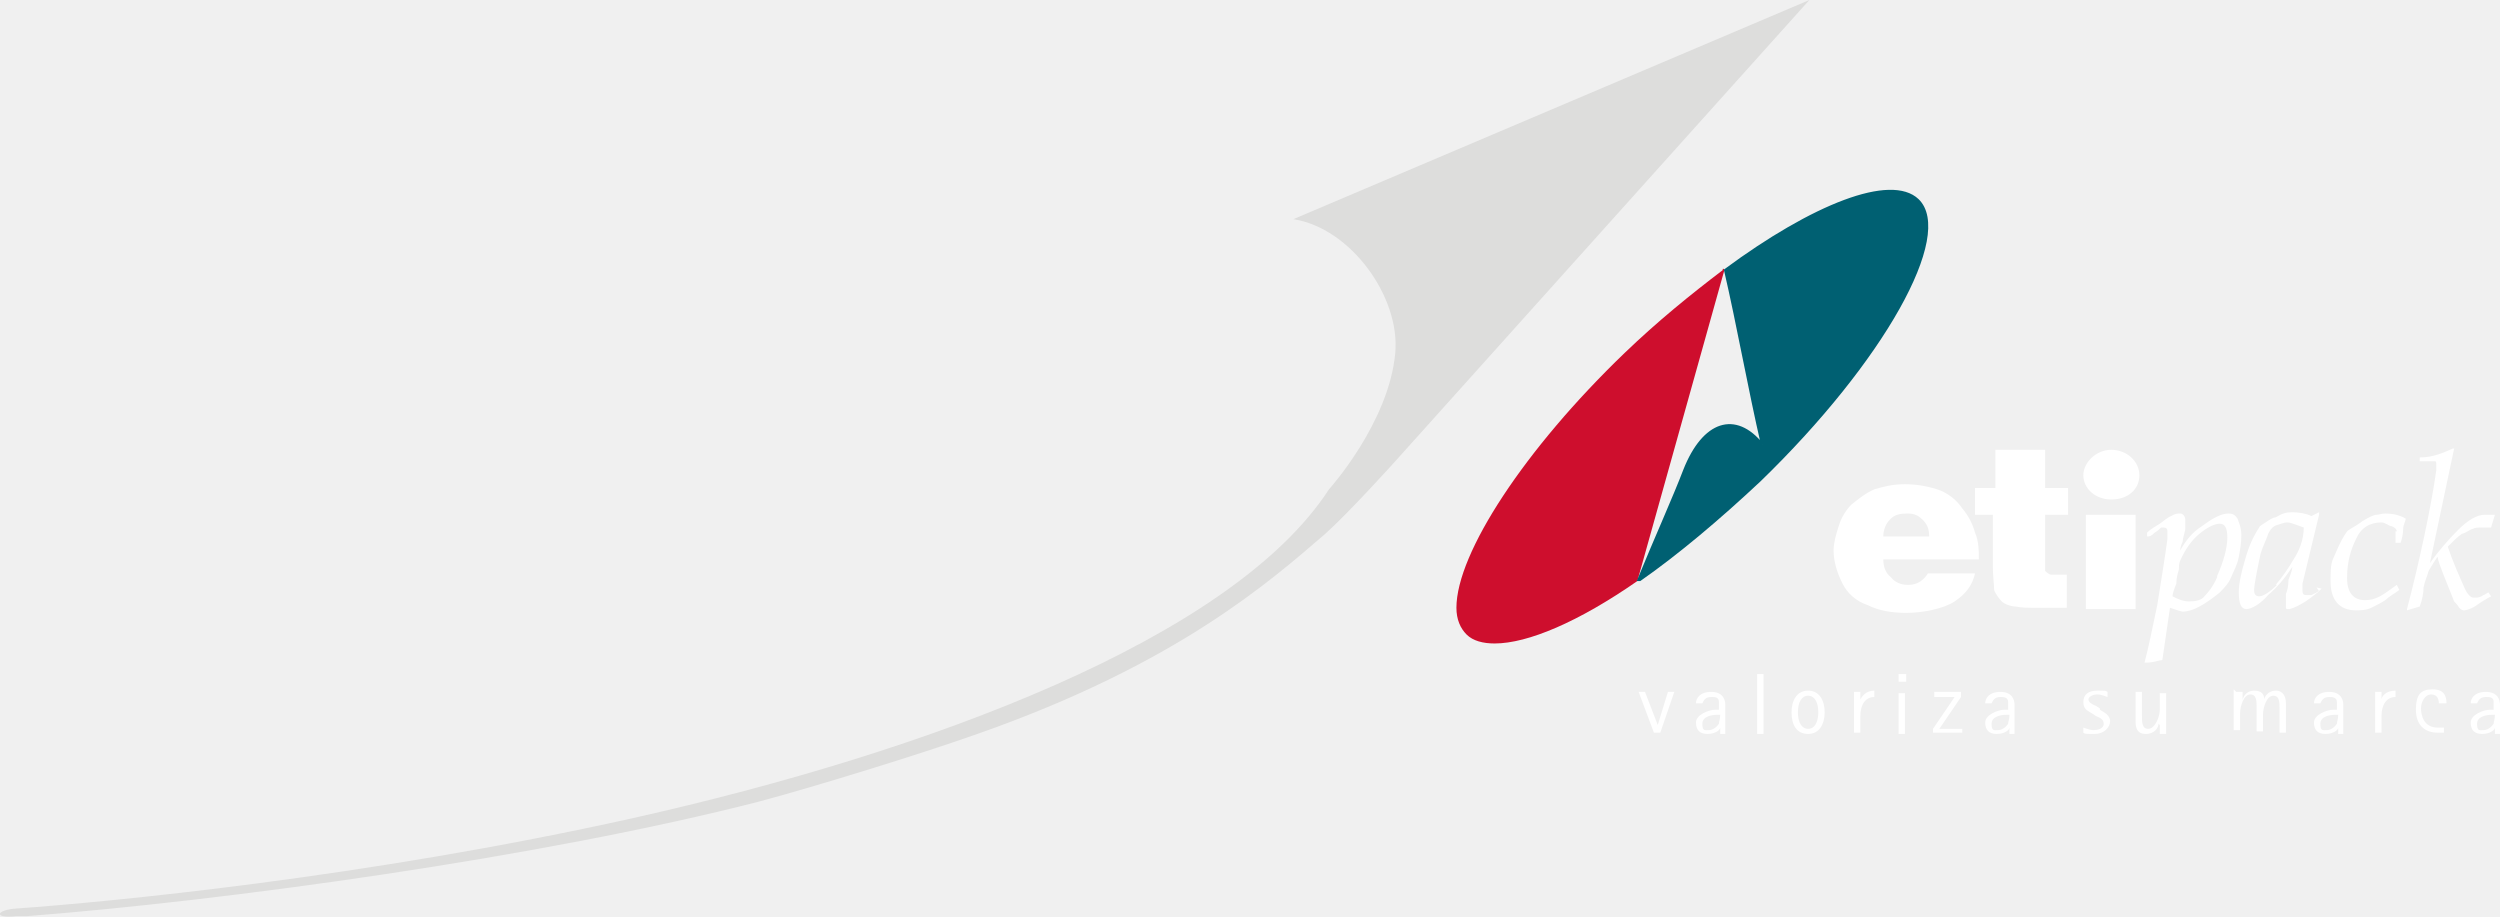
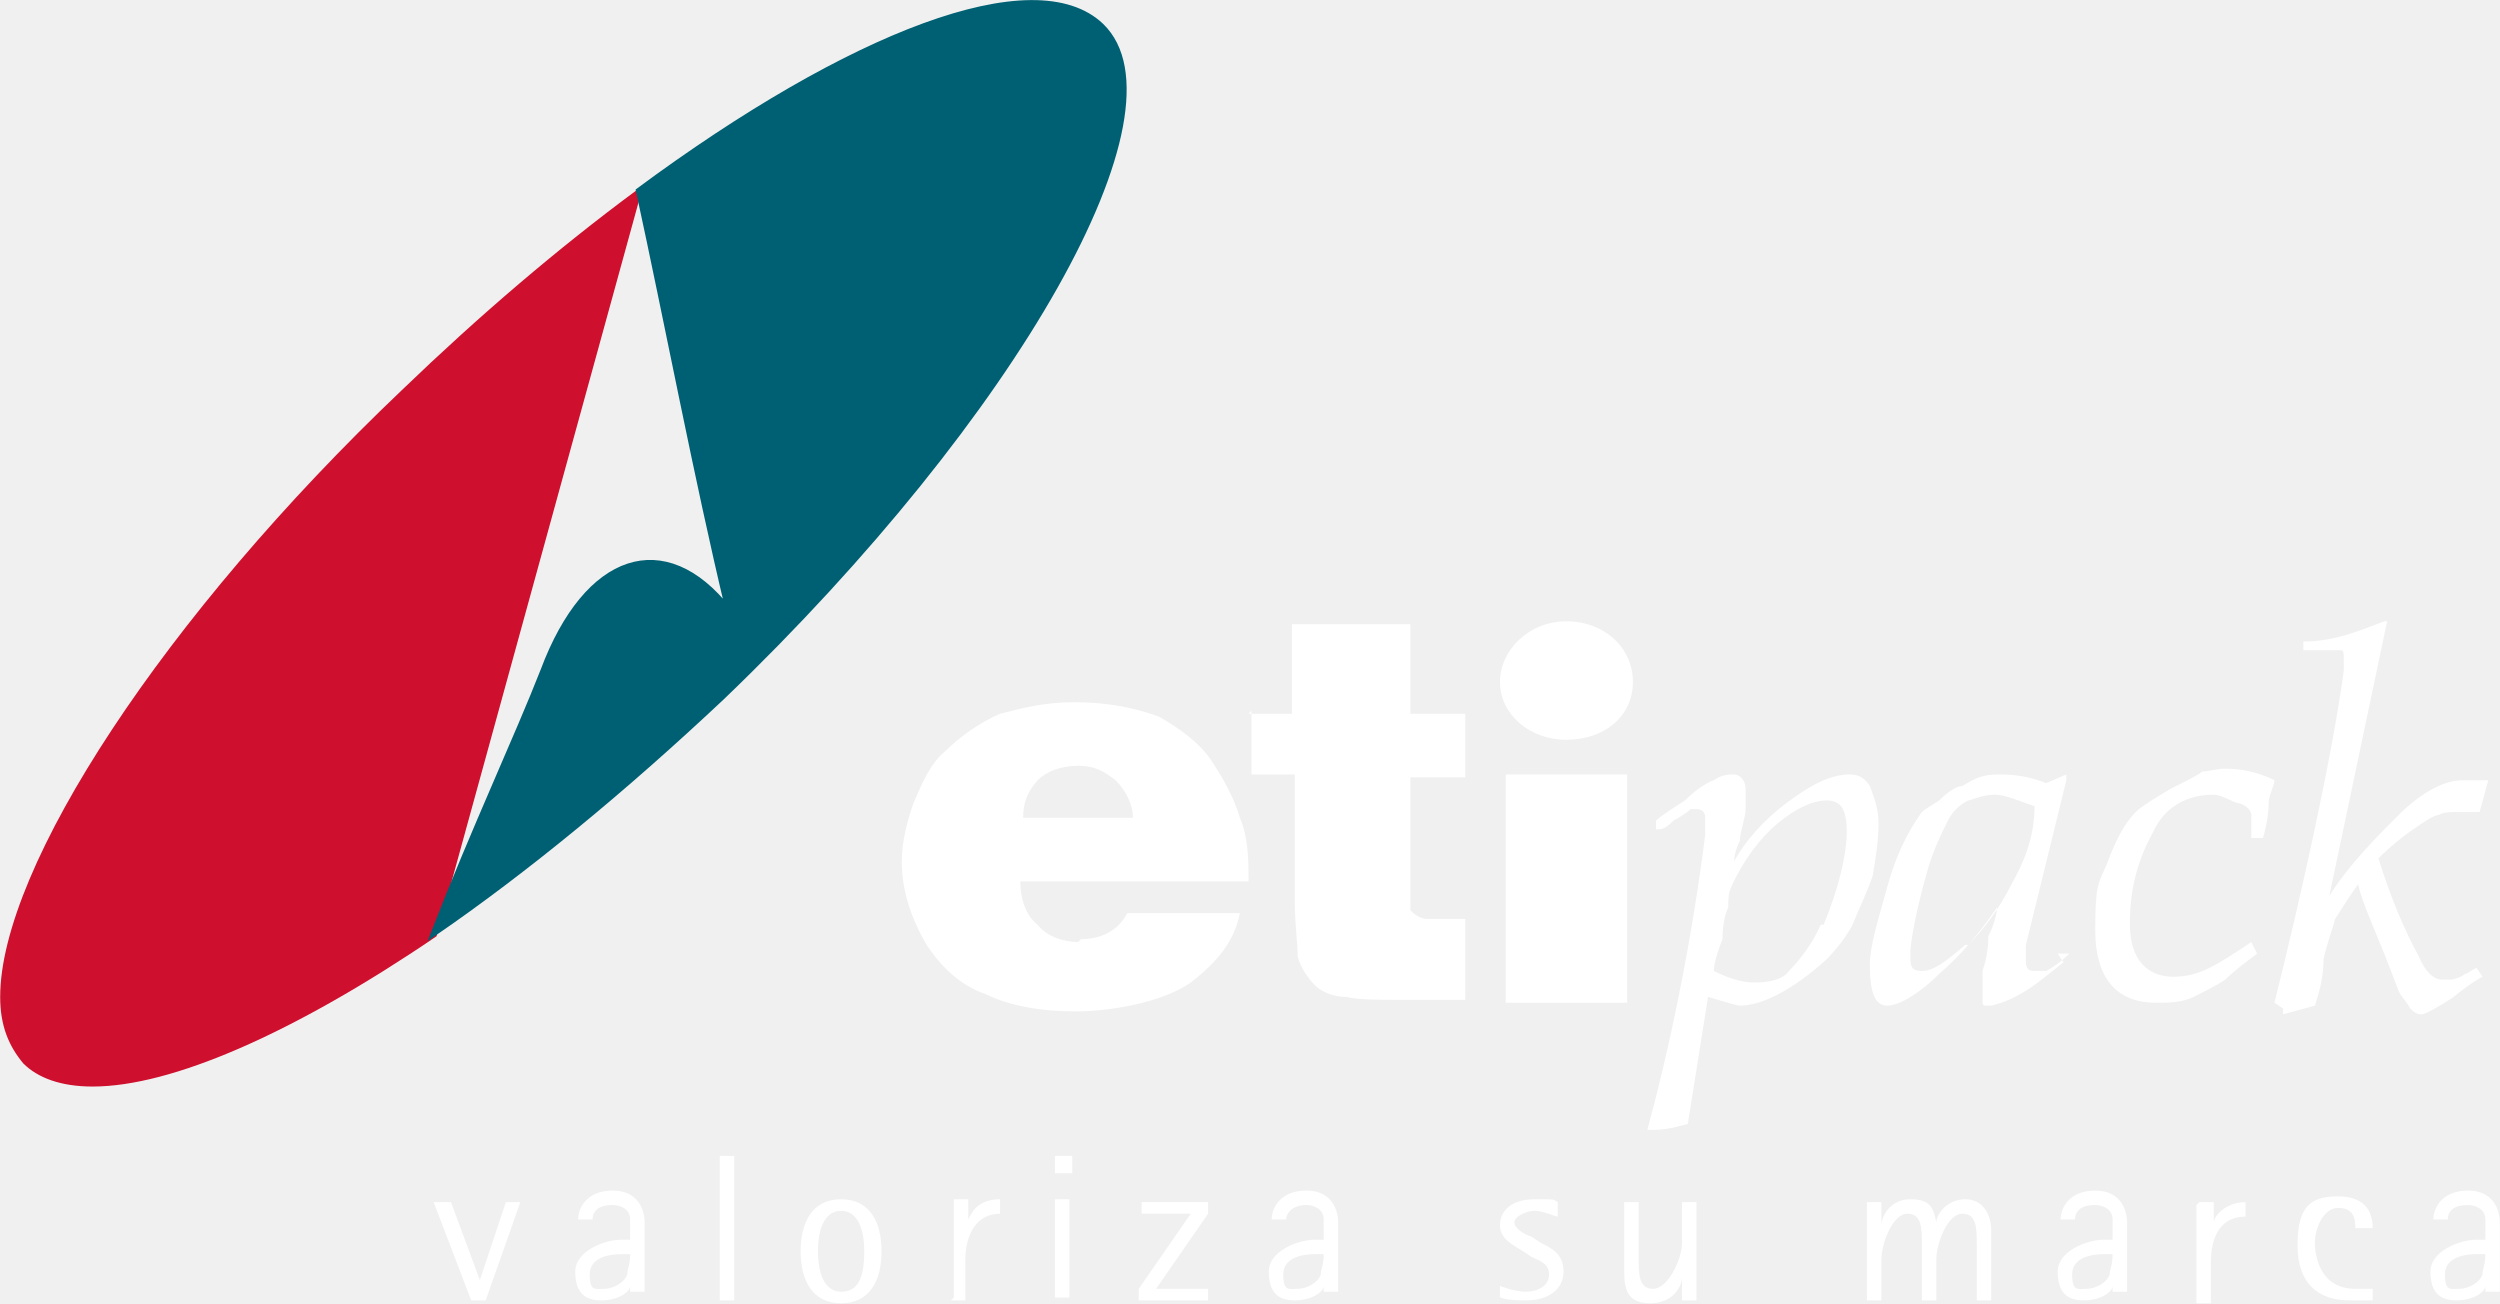
- <svg xmlns="http://www.w3.org/2000/svg" id="uuid-5fe619cf-ec43-4e43-9e1c-05c0b5558f40" data-name="Layer 2" width="196.2" height="71.9" viewBox="0 0 196.2 71.9">
-   <g id="uuid-d2eb2c61-946c-4d31-a4c1-768765fce8db" data-name="Capa 1">
+ <svg xmlns="http://www.w3.org/2000/svg" id="uuid-fe6e6892-c085-4746-a751-8f4a791bc224" data-name="Layer 2" width="30.5mm" height="15.9mm" viewBox="0 0 86.5 45.1">
+   <defs>
+     <style>
+       .uuid-b4013ce2-8259-4b71-ae91-90e2a76441a3 {
+         fill: #fff;
+       }
+ 
+       .uuid-59f93675-fbed-46ec-b2c1-cf484e5f292d {
+         fill: #ce0f2d;
+       }
+ 
+       .uuid-74ef51eb-c7e1-45b4-8d6f-c518caaf5201 {
+         fill: #006073;
+       }
+ 
+       .uuid-bda5ee80-5138-43e6-9c0b-75765a148bb0 {
+         fill: none;
+         stroke: #006073;
+         stroke-width: .2px;
+       }
+     </style>
+   </defs>
+   <g id="uuid-3827a7be-fc66-455a-bc7a-05750746e87a" data-name="Capa 1">
    <g>
-       <path d="M135.2,21.2c-2.5,1.9-5.1,4-7.7,6.5-7.8,7.5-13.2,15.7-13.2,20,0,.9,.3,1.6,.8,2.1,.5,.5,1.3,.7,2.2,.7,2.6,0,6.6-1.7,11.2-4.9h0l6.8-24.3v-.2h-.1Z" style="fill: #ce0e2d;" />
-       <path d="M128.6,45.5c1.4-3.4,2.8-6.5,3.6-8.6,1.5-3.8,4-4.6,6.1-2-1-4.3-1.9-9.4-2.9-13.7,6.9-5.1,13-7.5,15.1-5.5,2.8,2.7-2.7,12.6-12.4,22-3.2,3-6.4,5.7-9.4,7.8" style="fill: #006072;" />
-       <path d="M128.6,45.5c1.4-3.4,2.8-6.5,3.6-8.6,1.5-3.8,4-4.6,6.1-2-1-4.3-1.9-9.4-2.9-13.7,6.9-5.1,13-7.5,15.1-5.5,2.8,2.7-2.7,12.6-12.4,22-3.2,3-6.4,5.7-9.4,7.8Z" style="fill: none; stroke: #006072; stroke-width: .2px;" />
-       <path d="M165.7,35.3c1.2,0,2.2,.9,2.2,2s-.9,1.9-2.2,1.9-2.2-.9-2.2-1.9,1-2,2.2-2" style="fill: #fff;" />
-       <rect x="163.7" y="40.4" width="3.9" height="7.4" style="fill: #fff;" />
-       <path d="M155.2,38.3h1.4v-3h3.9v3h1.8v2.1h-1.8v3.6c0,.3,0,.7,0,.8,.1,.1,.3,.3,.5,.3s.6,0,1.2,0v2.6h-.9c-.5,0-1.1,0-1.3,0-.8,0-1.4,0-1.8-.1-.4,0-.9-.2-1.1-.4-.2-.2-.5-.6-.6-.9,0-.4-.1-1.1-.1-1.8v-4.1h-1.4v-2.1Z" style="fill: #fff;" />
-       <path d="M149.7,45.9c-.5,0-1-.2-1.3-.6-.4-.3-.6-.8-.6-1.4h7.5c0-.7,0-1.4-.3-2.1-.2-.7-.5-1.3-1-1.9-.4-.6-1-1.1-1.7-1.4-.8-.3-1.8-.5-2.8-.5s-1.7,.2-2.4,.4c-.7,.3-1.3,.8-1.8,1.2-.4,.4-.8,1-1,1.7-.2,.6-.4,1.3-.4,1.9,0,.9,.3,1.8,.7,2.6,.4,.8,1.1,1.4,2,1.7,.8,.4,1.8,.6,3,.6s2.9-.3,3.8-.9c.9-.6,1.4-1.3,1.6-2.2h-3.7c-.3,.5-.8,.9-1.5,.9m-1.4-5.2c.3-.3,.7-.4,1.3-.4s.9,.2,1.2,.5c.4,.4,.5,.8,.5,1.3h-3.6c0-.5,.2-1,.5-1.3" style="fill: #fff;" />
-       <path d="M188.9,47.8c.9-3.4,1.9-8,2.3-10.9v-.4c0-.2,0-.3-.1-.3s-.4,0-.7,0h-.5v-.3c1.1,0,1.9-.4,2.6-.7h.1l-1.9,9h0c.7-1,1.5-1.9,2.2-2.6,.8-.8,1.5-1.2,2.1-1.2s.5,0,.8,0l-.3,1s-.1,0-.2,0-.2,0-.3,0h-.4c0,0-.4,0-.5,.1-.2,0-.5,.3-.9,.4-.3,.2-.7,.6-1.1,1,.4,1.2,.9,2.3,1.3,3.2,.2,.5,.5,.8,.7,.8s.2,0,.3,0c.1,0,.4-.1,.5-.2,.1,0,.3-.2,.4-.2l.2,.3c0,0-.4,.2-1,.6-.5,.4-1,.5-1.1,.5s-.2,0-.4-.2c-.1-.2-.3-.4-.4-.5-.7-1.8-1.2-2.9-1.3-3.5-.3,.4-.5,.8-.7,1.1-.1,.4-.3,.8-.4,1.3,0,.4-.1,1-.3,1.5l-1,.3v-.2Z" style="fill: #fff;" />
-       <path d="M188.1,41.7c0-.1-.1-.3-.4-.4-.2,0-.5-.3-.8-.3-.9,0-1.6,.4-2,1.3-.4,.8-.7,1.8-.7,3s0,.1,0,.1c0,1.1,.5,1.7,1.4,1.7s1.4-.4,2.5-1.2l.2,.4c-.4,.3-.8,.5-1.1,.8-.3,.2-.7,.4-1.1,.6-.4,.2-.9,.2-1.2,.2-1.3,0-2-.8-2-2.3s.1-1.5,.4-2.2c.3-.7,.6-1.3,.9-1.7,.2-.2,.7-.4,1.2-.8,.5-.3,.9-.5,1.1-.5,.2,0,.4-.1,.7-.1,.5,0,1.1,.1,1.6,.4,0,.2-.2,.5-.2,.8,0,.4-.1,.8-.2,1.1h-.4v-.9Z" style="fill: #fff;" />
-       <path d="M182.2,46.2c-.3,.3-.6,.4-.8,.5,0,0-.3,0-.4,0-.1,0-.3,0-.3-.3,0,0,0,0,0-.2s0-.3,0-.4l1.3-5.4v-.2l-.6,.3c-.4-.2-1-.3-1.5-.3s-.8,.1-1.3,.4c-.2,0-.5,.2-.8,.4-.3,.2-.5,.3-.5,.4-.4,.6-.8,1.4-1.1,2.5-.3,1-.5,1.9-.5,2.6h0c0,.9,.2,1.3,.6,1.3s1.1-.4,1.7-1.1c.7-.6,1.3-1.3,1.9-2.2h0c0,.2-.1,.5-.3,1,0,.5-.1,.9-.2,1.1,0,.3,0,.6,0,.7s0,.3,0,.4c0,0,0,.1,.1,.1h.2c0,0,.4-.1,.9-.4,.4-.2,.9-.6,1.4-1l-.2-.3Zm-3.5-.3c-.6,.6-1.1,.9-1.4,.9s-.4-.2-.4-.5,.2-1.4,.5-2.8h0c.2-.7,.5-1.2,.6-1.6,.2-.4,.4-.6,.7-.7,.1,0,.5-.2,.8-.2s.7,.2,1.3,.4c0,1-.4,1.9-.8,2.5-.4,.7-.9,1.4-1.4,2" style="fill: #fff;" />
-       <path d="M175.6,40.7c-.2-.3-.4-.4-.7-.4-.6,0-1.3,.4-2.1,1-.8,.5-1.3,1.2-1.7,1.9h0s0-.3,.2-.7c0-.3,.2-.8,.2-1,0-.3,0-.6,0-.7,0-.3-.2-.5-.4-.5s-.4,0-.7,.2c-.3,.1-.6,.4-.9,.6-.3,.2-.7,.4-1,.7v.3c.2,0,.3,0,.6-.3,.2-.1,.4-.3,.5-.4,0,0,.1,0,.2,0,.2,0,.3,.1,.3,.3s0,.4,0,.6c-.2,1.5-.5,3.3-.8,5.2-.4,1.9-.7,3.4-1,4.5h.2c.5,0,1-.2,1.2-.2l.6-4.1c.6,.2,.9,.3,1,.3,.8,0,1.8-.6,2.9-1.5,.3-.3,.7-.7,.9-1.2,.2-.5,.5-1,.6-1.6,.1-.5,.2-1.1,.2-1.7s-.2-1-.3-1.3m-1.6,4.6c-.3,.7-.7,1.2-1,1.5-.2,.3-.7,.4-1.2,.4s-.9-.2-1.3-.4h0c0-.2,.1-.5,.3-1,0-.4,.1-.8,.2-1.1,0-.2,0-.5,.1-.7,.4-.9,.9-1.6,1.5-2.1,.6-.5,1.2-.8,1.6-.8s.6,.3,.6,1.1-.3,1.9-.8,3" style="fill: #fff;" />
-       <polygon points="128.6 54.3 129.1 54.3 130.1 56.9 130.1 56.9 130.9 54.3 131.4 54.3 130.3 57.5 129.8 57.5 128.6 54.3" style="fill: #fff;" />
-       <path d="M135,57.1h0c0,.2-.4,.5-1,.5s-.9-.3-.9-.9,1-1,1.5-1,.2,0,.3,0c0-.2,0-.5,0-.6,0-.4-.3-.4-.6-.4-.5,0-.6,.3-.7,.5h-.5c0-.4,.3-.9,1.2-.9s1.1,.6,1.1,1v2.3h-.4v-.4Zm-.3-1c-.3,0-1.1,.1-1.1,.7s.2,.5,.5,.5,.6-.2,.8-.5c0-.2,.1-.3,.1-.7h-.3Z" style="fill: #fff;" />
-       <rect x="137.9" y="52.9" width=".5" height="4.7" style="fill: #fff;" />
-       <path d="M140.6,55.9c0-.9,.4-1.7,1.3-1.7s1.3,.8,1.3,1.7-.4,1.7-1.3,1.7-1.3-.7-1.3-1.7m1.3,1.3c.5,0,.8-.5,.8-1.3s-.3-1.3-.8-1.3-.8,.5-.8,1.3,.3,1.3,.8,1.3" style="fill: #fff;" />
-       <path d="M145.5,57.5h.5v-1.3c0-.9,.4-1.5,1.1-1.5v-.5c-.7,0-1,.5-1.1,.7h0v-.6h-.5v3.2Z" style="fill: #fff;" />
-       <path d="M149,52.9h.6v.6h-.6v-.6Zm0,1.5h.5v3.2h-.5v-3.2Z" style="fill: #fff;" />
-       <polygon points="151.7 57.2 153.4 54.7 151.8 54.7 151.8 54.3 153.9 54.3 153.9 54.7 152.2 57.2 154 57.2 154 57.5 151.7 57.5 151.7 57.2" style="fill: #fff;" />
-       <path d="M157.7,57.1h0c0,.2-.4,.5-1,.5s-.9-.3-.9-.9,1-1,1.5-1,.2,0,.3,0c0-.2,0-.5,0-.6,0-.4-.4-.4-.6-.4-.5,0-.6,.3-.7,.5h-.5c0-.4,.3-.9,1.2-.9s1.1,.6,1.1,1v2.3h-.4v-.4Zm-.3-1c-.3,0-1.1,.1-1.1,.7s.2,.5,.5,.5,.6-.2,.8-.5c0-.2,.1-.3,.1-.7h-.3Z" style="fill: #fff;" />
-       <path d="M164.8,55.7c.3,.2,.8,.4,.8,.9s-.5,1-1.2,1-.8,0-.9-.1v-.4c0,0,.5,.2,.8,.2s.8-.1,.8-.5-.4-.5-.6-.6l-.3-.2c-.3-.2-.7-.3-.7-.9s.4-.9,1.1-.9,.6,0,.8,.1v.4c-.1,0-.4-.2-.8-.2s-.7,.2-.7,.4,.3,.4,.6,.5l.3,.2Z" style="fill: #fff;" />
-       <path d="M169.4,56.8h0c0,.3-.3,.8-1,.8s-.8-.5-.8-1v-2.3h.5v1.8c0,.6,0,1.1,.5,1.1s.9-.9,.9-1.5v-1.3h.5v3.2h-.5v-.7Z" style="fill: #fff;" />
-       <path d="M175.5,54.3h.5v.7h0c0-.3,.3-.8,.9-.8s.8,.3,.8,.7h0c0-.2,.3-.7,.9-.7s.8,.5,.8,1v2.3h-.5v-1.8c0-.6,0-1.1-.5-1.1s-.8,.9-.8,1.5v1.3h-.5v-1.8c0-.6,0-1.1-.5-1.1s-.8,.9-.8,1.5v1.3h-.5v-3.2Z" style="fill: #fff;" />
-       <path d="M183.5,57.1h0c0,.2-.4,.5-1,.5s-.9-.3-.9-.9,1-1,1.5-1,.2,0,.3,0c0-.2,0-.5,0-.6,0-.4-.4-.4-.6-.4-.5,0-.6,.3-.7,.5h-.5c0-.4,.3-.9,1.2-.9s1.1,.6,1.1,1v2.3h-.4v-.4Zm-.3-1c-.3,0-1.1,.1-1.1,.7s.2,.5,.5,.5,.6-.2,.8-.5c0-.2,.1-.3,.1-.7h-.3Z" style="fill: #fff;" />
-       <path d="M186.4,54.3h.5v.6h0c0-.2,.3-.7,1.1-.7v.5c-.7,0-1.1,.6-1.1,1.5v1.3h-.5v-3.2Z" style="fill: #fff;" />
-       <path d="M192,57.5c-.2,0-.4,0-.7,0-1,0-1.7-.6-1.7-1.8s.4-1.6,1.3-1.6,1.1,.5,1.1,1.1h-.6c0-.3-.1-.7-.6-.7s-.8,.6-.8,1.1,.2,1.5,1.3,1.5,.3,0,.5,0v.4Z" style="fill: #fff;" />
-       <path d="M195.8,57.1h0c0,.2-.4,.5-1,.5s-.9-.3-.9-.9,1-1,1.5-1,.2,0,.3,0c0-.2,0-.5,0-.6,0-.4-.3-.4-.6-.4-.5,0-.6,.3-.7,.5h-.5c0-.4,.3-.9,1.2-.9s1.1,.6,1.1,1v2.3h-.4v-.4Zm-.3-1c-.3,0-1.1,.1-1.1,.7s.2,.5,.5,.5,.6-.2,.8-.5c0-.2,.1-.3,.1-.7h-.3Z" style="fill: #fff;" />
-       <path d="M142,0l-32.5,36.2s-3.6,4-5.5,5.7c-4.3,3.7-11.6,10.2-27.3,15.7-3.9,1.4-12.6,4.1-17.1,5.3-17.1,4.4-42,7.8-57.5,9-.3,0-.5,0-.8,0-1.9,.2-1.6-.5,0-.6,7-.5,27.3-2.4,48.4-7.1,23.2-5.2,47-14.1,54.6-25.8,0,0,4.7-5.2,5.2-10.7,.4-4.4-3.5-9.8-8-10.5L142,0Z" style="fill: #dddddc;" />
+       <path class="uuid-59f93675-fbed-46ec-b2c1-cf484e5f292d" d="M22,6.6c-2.7,2-5.4,4.3-8.1,6.9C5.7,21.3,0,30,0,34.5c0,1,.3,1.7,.8,2.3,.5,.5,1.3,.8,2.4,.8,2.7,0,6.9-1.8,11.9-5.2h0L22.2,6.6v0Z" />
+       <path class="uuid-74ef51eb-c7e1-45b4-8d6f-c518caaf5201" d="M15,32.3c1.4-3.6,2.9-6.8,3.8-9.1,1.5-4,4.2-4.9,6.4-2.1-1.1-4.6-2.1-9.9-3.1-14.5C29.4,1.2,35.8-1.3,38.1,.9c3,2.9-2.9,13.4-13.1,23.2-3.4,3.2-6.8,6-10,8.2" />
+       <path class="uuid-bda5ee80-5138-43e6-9c0b-75765a148bb0" d="M15,32.3c1.4-3.6,2.9-6.8,3.8-9.1,1.5-4,4.2-4.9,6.4-2.1-1.1-4.6-2.1-9.9-3.1-14.5C29.4,1.2,35.8-1.3,38.1,.9c3,2.9-2.9,13.4-13.1,23.2-3.4,3.2-6.8,6-10,8.2Z" />
+       <path class="uuid-b4013ce2-8259-4b71-ae91-90e2a76441a3" d="M54.2,21.5c1.3,0,2.3,.9,2.3,2.1s-1,2-2.3,2-2.3-.9-2.3-2,1-2.1,2.3-2.1" />
+       <rect class="uuid-b4013ce2-8259-4b71-ae91-90e2a76441a3" x="52.1" y="26.8" width="4.2" height="7.9" />
+       <path class="uuid-b4013ce2-8259-4b71-ae91-90e2a76441a3" d="M43.2,24.7h1.5v-3.1h4.1v3.1h1.9v2.2h-1.9v3.8c0,.3,0,.7,0,.8,.1,.1,.3,.3,.6,.3s.7,0,1.3,0v2.8h-.9c-.6,0-1.1,0-1.3,0-.8,0-1.5,0-1.9-.1-.5,0-.9-.2-1.1-.4-.2-.2-.5-.6-.6-1,0-.5-.1-1.1-.1-1.9v-4.4h-1.5v-2.2Z" />
+       <path class="uuid-b4013ce2-8259-4b71-ae91-90e2a76441a3" d="M37.3,32.6c-.5,0-1.1-.2-1.4-.6-.4-.3-.6-.9-.6-1.5h7.9c0-.7,0-1.5-.3-2.2-.2-.7-.6-1.4-1-2-.4-.6-1.1-1.1-1.8-1.5-.8-.3-1.8-.5-2.9-.5s-1.8,.2-2.6,.4c-.7,.3-1.4,.8-1.9,1.3-.5,.4-.8,1.1-1.1,1.8-.2,.6-.4,1.3-.4,2,0,1,.3,1.9,.8,2.8,.5,.8,1.2,1.5,2.1,1.8,.8,.4,1.9,.6,3.1,.6s3-.3,4-1c.9-.7,1.5-1.4,1.7-2.4h-3.9c-.3,.6-.9,.9-1.6,.9m-1.5-5.5c.3-.3,.8-.5,1.4-.5s.9,.2,1.3,.5c.4,.4,.6,.9,.6,1.3h-3.8c0-.6,.2-1,.6-1.4" />
+       <path class="uuid-b4013ce2-8259-4b71-ae91-90e2a76441a3" d="M78.7,34.7c.9-3.6,2-8.5,2.4-11.5v-.4c0-.2,0-.3-.1-.3s-.4,0-.8,0h-.5v-.3c1.1,0,2-.4,2.8-.7h.1l-2,9.5h0c.7-1.1,1.6-2,2.4-2.8,.8-.8,1.6-1.2,2.2-1.2s.6,0,.9,0l-.3,1.1s-.1,0-.2,0-.2,0-.3,0h-.4c0,0-.4,0-.5,.1-.2,0-.6,.3-.9,.5-.3,.2-.8,.6-1.2,1,.4,1.3,.9,2.5,1.4,3.4,.2,.5,.5,.8,.8,.8s.2,0,.3,0c.1,0,.4-.1,.5-.2,.1,0,.3-.2,.4-.2l.2,.3c0,0-.4,.2-1,.7-.6,.4-1,.6-1.1,.6s-.2,0-.4-.2c-.1-.2-.3-.4-.4-.6-.7-1.9-1.3-3.1-1.4-3.7-.3,.4-.6,.9-.8,1.2-.1,.4-.3,.9-.4,1.4,0,.5-.1,1-.3,1.6l-1.1,.3v-.2Z" />
+       <path class="uuid-b4013ce2-8259-4b71-ae91-90e2a76441a3" d="M77.9,28.2c0-.1-.1-.3-.4-.4-.2,0-.6-.3-.9-.3-.9,0-1.7,.4-2.1,1.3-.5,.9-.8,1.9-.8,3.1s0,.1,0,.1c0,1.2,.6,1.8,1.5,1.8s1.5-.4,2.7-1.2l.2,.4c-.4,.3-.8,.6-1.1,.9-.3,.2-.7,.4-1.1,.6-.4,.2-.9,.2-1.3,.2-1.4,0-2.1-.9-2.1-2.5s.1-1.6,.4-2.3c.3-.8,.6-1.4,1-1.8,.2-.2,.7-.5,1.2-.8,.6-.3,1-.5,1.1-.6,.2,0,.5-.1,.8-.1,.5,0,1.1,.1,1.7,.4,0,.2-.2,.5-.2,.8,0,.4-.1,.9-.2,1.2h-.4v-1Z" />
+       <path class="uuid-b4013ce2-8259-4b71-ae91-90e2a76441a3" d="M71.6,33c-.3,.3-.6,.5-.8,.6,0,0-.3,0-.4,0-.1,0-.3,0-.3-.3,0,0,0,0,0-.2s0-.3,0-.4l1.4-5.7v-.2l-.7,.3c-.5-.2-1-.3-1.6-.3s-.8,.1-1.3,.4c-.2,0-.5,.2-.8,.5-.3,.2-.5,.3-.6,.4-.5,.7-.9,1.5-1.2,2.6-.3,1.1-.6,2-.6,2.7h0c0,1,.2,1.4,.6,1.4s1.1-.4,1.8-1.1c.7-.6,1.4-1.4,2-2.3h0c0,.2-.1,.6-.3,1,0,.5-.1,.9-.2,1.2,0,.3,0,.6,0,.7s0,.3,0,.4c0,0,0,.1,.1,.1h.2c0,0,.5-.1,1-.4,.4-.2,1-.7,1.5-1.1l-.2-.3Zm-3.6-.3c-.7,.6-1.1,.9-1.5,.9s-.4-.2-.4-.6,.2-1.5,.6-2.9h0c.2-.7,.5-1.3,.7-1.7,.2-.4,.5-.6,.7-.7,.1,0,.5-.2,.9-.2s.8,.2,1.4,.4c0,1.1-.4,2-.8,2.7-.4,.8-.9,1.5-1.5,2.1" />
+       <path class="uuid-b4013ce2-8259-4b71-ae91-90e2a76441a3" d="M64.7,27.2c-.2-.3-.4-.4-.7-.4-.7,0-1.4,.4-2.2,1-.8,.6-1.4,1.3-1.8,2h0s0-.3,.2-.7c0-.3,.2-.8,.2-1.1,0-.3,0-.6,0-.7,0-.3-.2-.5-.4-.5s-.4,0-.7,.2c-.3,.1-.7,.4-1,.7-.3,.2-.8,.5-1,.7v.3c.2,0,.3,0,.6-.3,.2-.1,.5-.3,.6-.4,0,0,.1,0,.2,0,.2,0,.3,.1,.3,.3s0,.5,0,.6c-.2,1.6-.5,3.5-.9,5.5-.4,2-.8,3.6-1.1,4.7h.2c.6,0,1.1-.2,1.2-.2l.7-4.4c.7,.2,1,.3,1.1,.3,.8,0,1.9-.6,3-1.6,.3-.3,.7-.8,.9-1.2,.2-.5,.5-1.1,.7-1.7,.1-.6,.2-1.2,.2-1.8s-.2-1-.3-1.3m-1.7,4.8c-.3,.7-.8,1.3-1.1,1.6-.2,.3-.7,.4-1.2,.4s-1-.2-1.4-.4h0c0-.2,.1-.6,.3-1.1,0-.5,.1-.9,.2-1.1,0-.2,0-.5,.1-.7,.4-.9,1-1.7,1.6-2.2,.6-.5,1.2-.8,1.7-.8s.7,.3,.7,1.1-.3,2-.8,3.2" />
+       <polygon class="uuid-b4013ce2-8259-4b71-ae91-90e2a76441a3" points="15 41.6 15.6 41.6 16.6 44.3 16.6 44.3 17.5 41.6 18 41.6 16.8 45 16.3 45 15 41.6" />
+       <path class="uuid-b4013ce2-8259-4b71-ae91-90e2a76441a3" d="M21.8,44.5h0c0,.2-.4,.5-1,.5s-.9-.3-.9-1,1-1.1,1.6-1.1,.2,0,.3,0c0-.2,0-.5,0-.7,0-.4-.4-.5-.6-.5-.6,0-.7,.3-.7,.5h-.5c0-.4,.3-1,1.2-1s1.1,.7,1.1,1.1v2.4h-.5v-.5Zm-.3-1.1c-.4,0-1.1,.1-1.1,.7s.2,.5,.5,.5,.7-.2,.8-.5c0-.2,.1-.3,.1-.7h-.3Z" />
+       <rect class="uuid-b4013ce2-8259-4b71-ae91-90e2a76441a3" x="24.9" y="40" width=".5" height="5" />
+       <path class="uuid-b4013ce2-8259-4b71-ae91-90e2a76441a3" d="M27.7,43.3c0-1,.4-1.8,1.4-1.8s1.4,.8,1.4,1.8-.4,1.8-1.4,1.8-1.4-.8-1.4-1.8m1.4,1.4c.6,0,.8-.5,.8-1.4s-.3-1.4-.8-1.4-.8,.5-.8,1.4,.3,1.4,.8,1.4" />
+       <path class="uuid-b4013ce2-8259-4b71-ae91-90e2a76441a3" d="M32.9,45h.5v-1.4c0-.9,.4-1.6,1.2-1.6v-.5c-.8,0-1,.5-1.1,.7h0v-.7h-.5v3.4Z" />
+       <path class="uuid-b4013ce2-8259-4b71-ae91-90e2a76441a3" d="M36.5,40h.6v.6h-.6v-.6Zm0,1.5h.5v3.4h-.5v-3.4Z" />
+       <polygon class="uuid-b4013ce2-8259-4b71-ae91-90e2a76441a3" points="39.4 44.6 41.2 42 39.5 42 39.5 41.6 41.8 41.6 41.8 42 40 44.6 41.8 44.6 41.8 45 39.4 45 39.4 44.6" />
+       <path class="uuid-b4013ce2-8259-4b71-ae91-90e2a76441a3" d="M45.8,44.5h0c0,.2-.4,.5-1,.5s-.9-.3-.9-1,1-1.1,1.6-1.1,.2,0,.3,0c0-.2,0-.5,0-.7,0-.4-.4-.5-.6-.5-.5,0-.7,.3-.7,.5h-.5c0-.4,.3-1,1.2-1s1.1,.7,1.1,1.1v2.4h-.5v-.5Zm-.3-1.1c-.4,0-1.1,.1-1.1,.7s.2,.5,.5,.5,.7-.2,.8-.5c0-.2,.1-.3,.1-.7h-.3Z" />
+       <path class="uuid-b4013ce2-8259-4b71-ae91-90e2a76441a3" d="M53.3,43c.4,.2,.8,.4,.8,1s-.5,1-1.3,1-.8-.1-.9-.1v-.4c0,0,.5,.2,.9,.2s.8-.2,.8-.6-.4-.5-.6-.6l-.3-.2c-.3-.2-.8-.4-.8-.9s.4-.9,1.2-.9,.6,0,.8,.1v.5c-.1,0-.5-.2-.8-.2s-.7,.2-.7,.4,.3,.4,.6,.5l.3,.2Z" />
+       <path class="uuid-b4013ce2-8259-4b71-ae91-90e2a76441a3" d="M58.2,44.2h0c0,.3-.3,.9-1.1,.9s-.9-.5-.9-1.1v-2.4h.5v1.9c0,.6,0,1.1,.5,1.1s1-1,1-1.6v-1.4h.5v3.4h-.5v-.8Z" />
+       <path class="uuid-b4013ce2-8259-4b71-ae91-90e2a76441a3" d="M64.6,41.6h.5v.8h0c0-.3,.3-.9,1-.9s.8,.3,.9,.8h0c0-.3,.4-.8,1-.8s.9,.5,.9,1.1v2.4h-.5v-1.9c0-.6,0-1.1-.5-1.1s-.9,1-.9,1.6v1.4h-.5v-1.9c0-.6,0-1.1-.5-1.1s-.9,1-.9,1.6v1.4h-.5v-3.4Z" />
+       <path class="uuid-b4013ce2-8259-4b71-ae91-90e2a76441a3" d="M73.1,44.5h0c0,.2-.4,.5-1,.5s-.9-.3-.9-1,1-1.1,1.6-1.1,.2,0,.3,0c0-.2,0-.5,0-.7,0-.4-.4-.5-.6-.5-.6,0-.7,.3-.7,.5h-.5c0-.4,.3-1,1.2-1s1.1,.7,1.1,1.1v2.4h-.5v-.5Zm-.3-1.1c-.4,0-1.1,.1-1.1,.7s.2,.5,.5,.5,.7-.2,.8-.5c0-.2,.1-.3,.1-.7h-.3Z" />
+       <path class="uuid-b4013ce2-8259-4b71-ae91-90e2a76441a3" d="M76.1,41.6h.5v.7h0c0-.2,.4-.7,1.1-.7v.5c-.8,0-1.2,.6-1.2,1.6v1.4h-.5v-3.4Z" />
+       <path class="uuid-b4013ce2-8259-4b71-ae91-90e2a76441a3" d="M82,45c-.2,0-.4,0-.7,0-1.1,0-1.8-.6-1.8-1.9s.4-1.7,1.4-1.7,1.2,.6,1.2,1.1h-.6c0-.4-.1-.7-.6-.7s-.8,.7-.8,1.2,.2,1.6,1.4,1.6,.4,0,.6,0v.4Z" />
+       <path class="uuid-b4013ce2-8259-4b71-ae91-90e2a76441a3" d="M86,44.5h0c0,.2-.4,.5-1,.5s-.9-.3-.9-1,1-1.1,1.6-1.1,.2,0,.3,0c0-.2,0-.5,0-.7,0-.4-.4-.5-.6-.5-.6,0-.7,.3-.7,.5h-.5c0-.4,.3-1,1.2-1s1.1,.7,1.1,1.1v2.4h-.5v-.5Zm-.3-1.1c-.4,0-1.1,.1-1.1,.7s.2,.5,.5,.5,.7-.2,.8-.5c0-.2,.1-.3,.1-.7h-.3Z" />
    </g>
  </g>
</svg>
